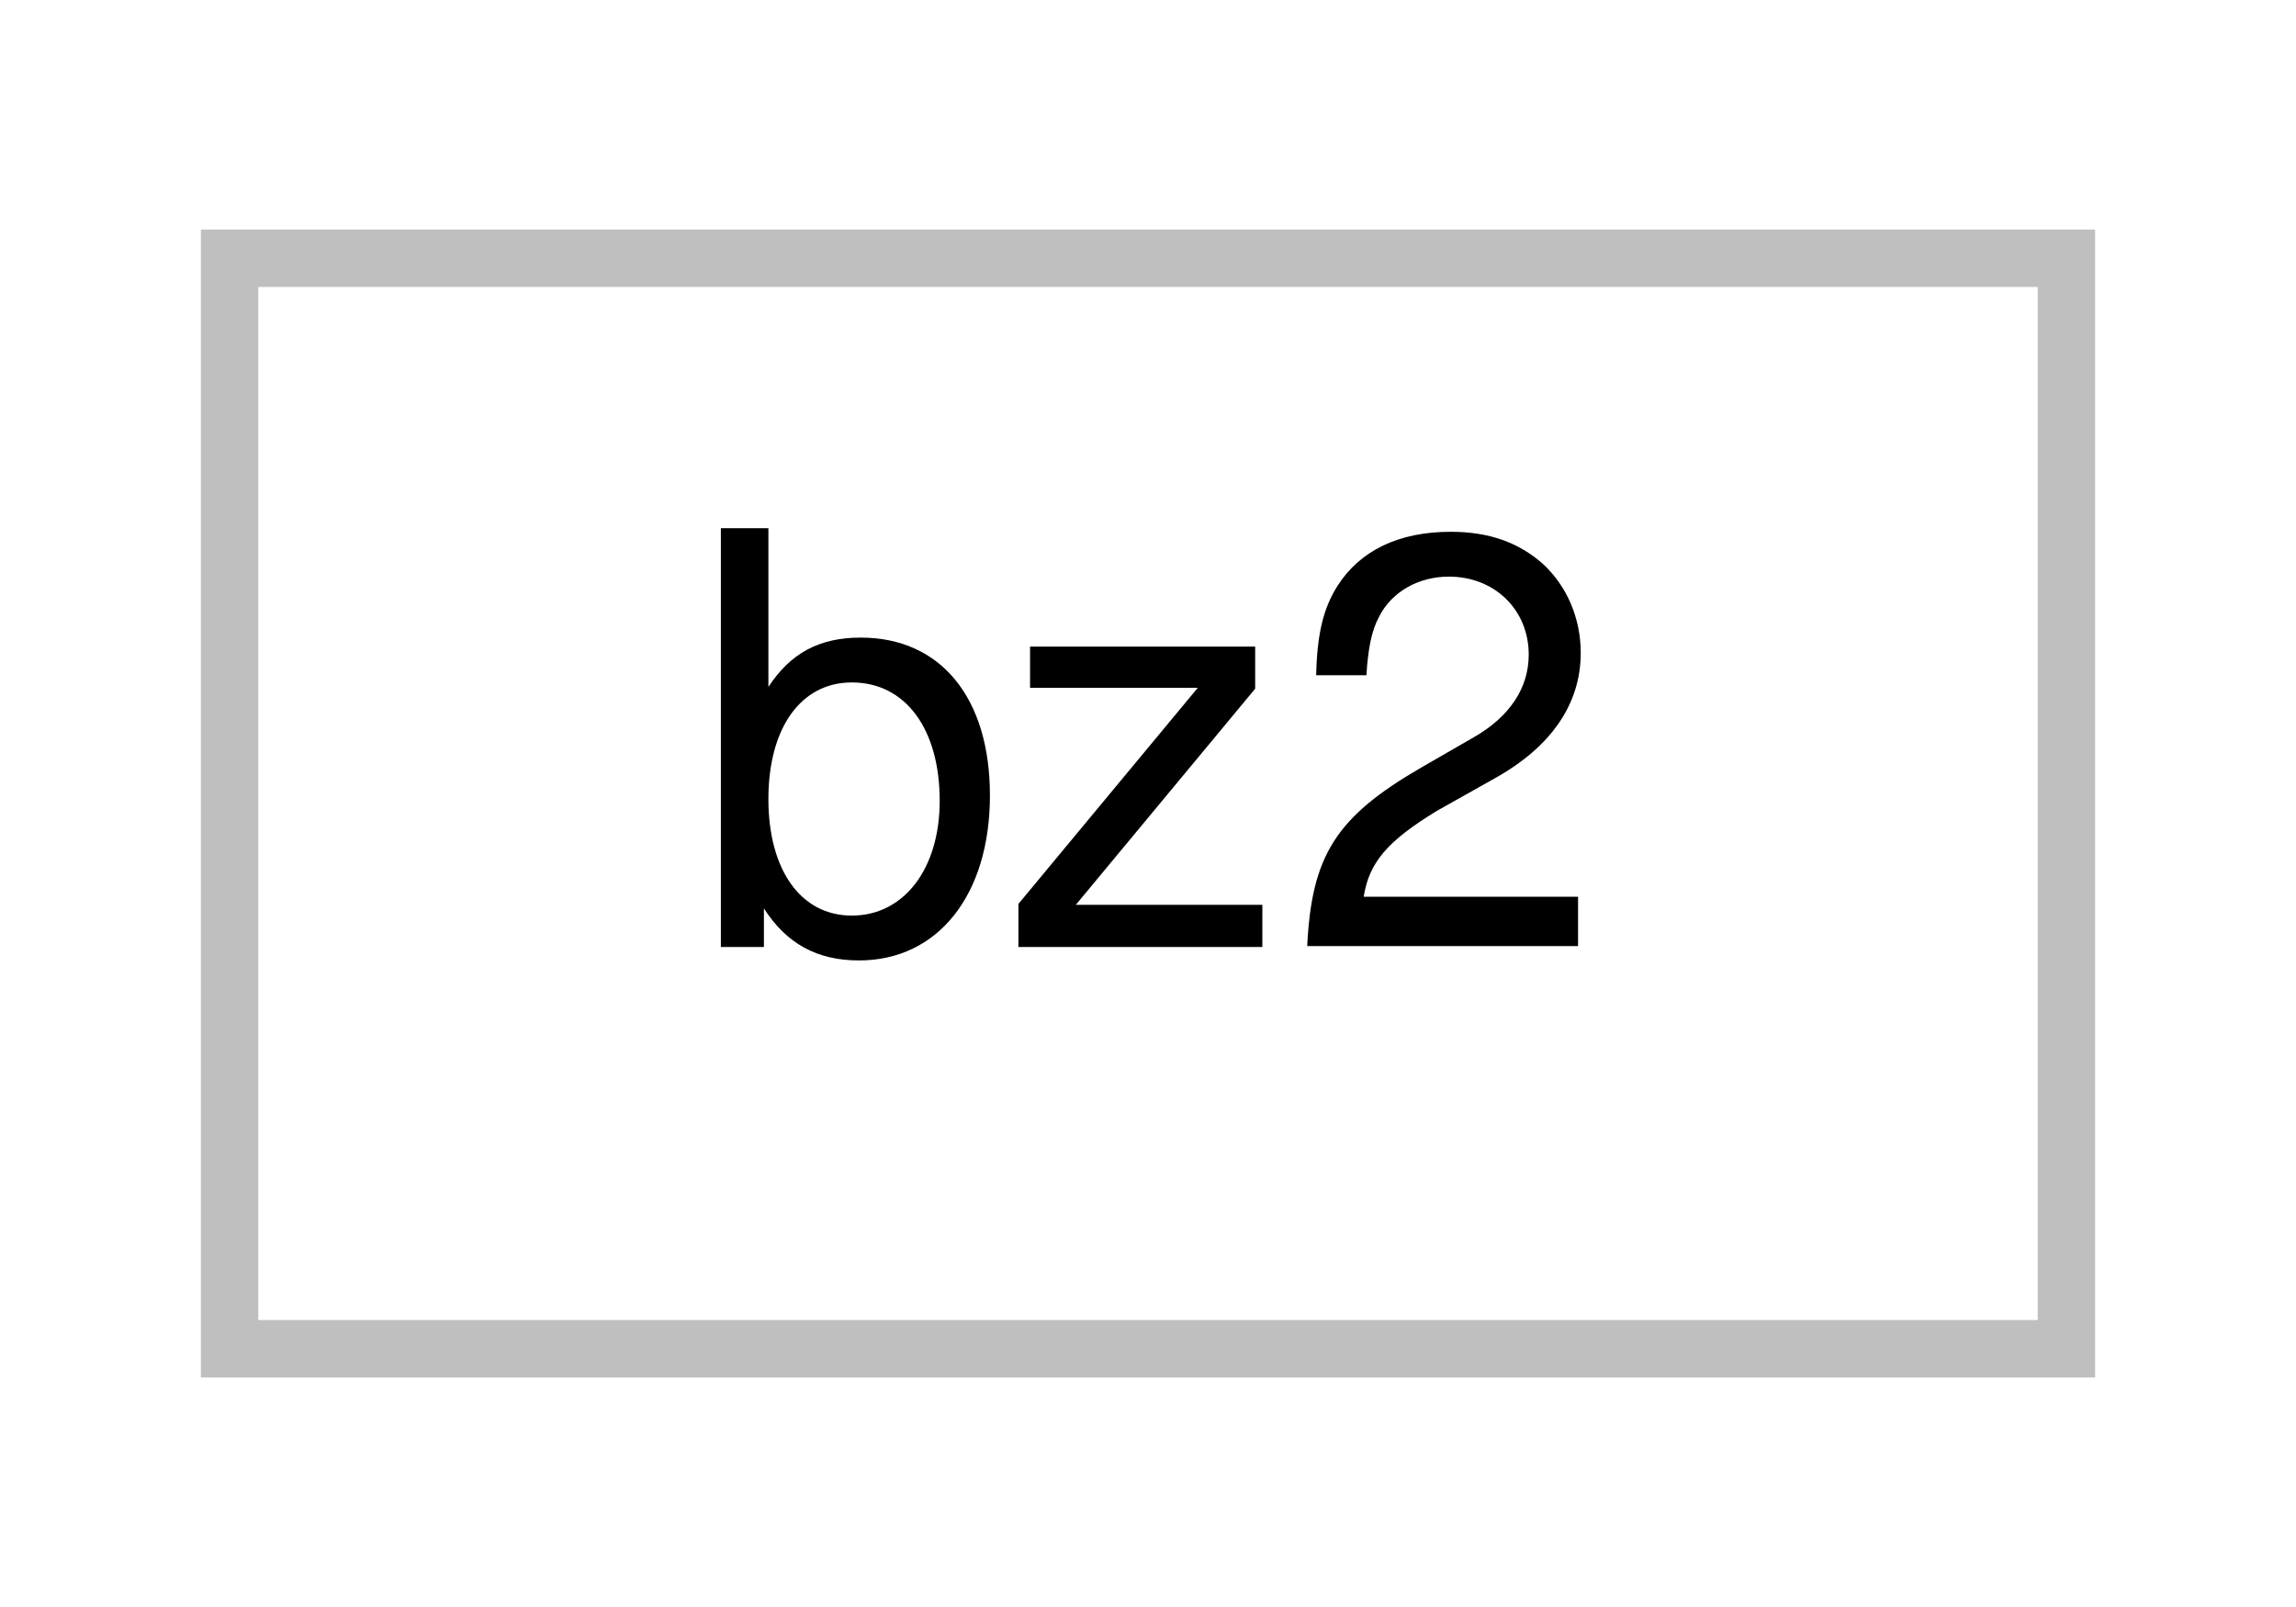
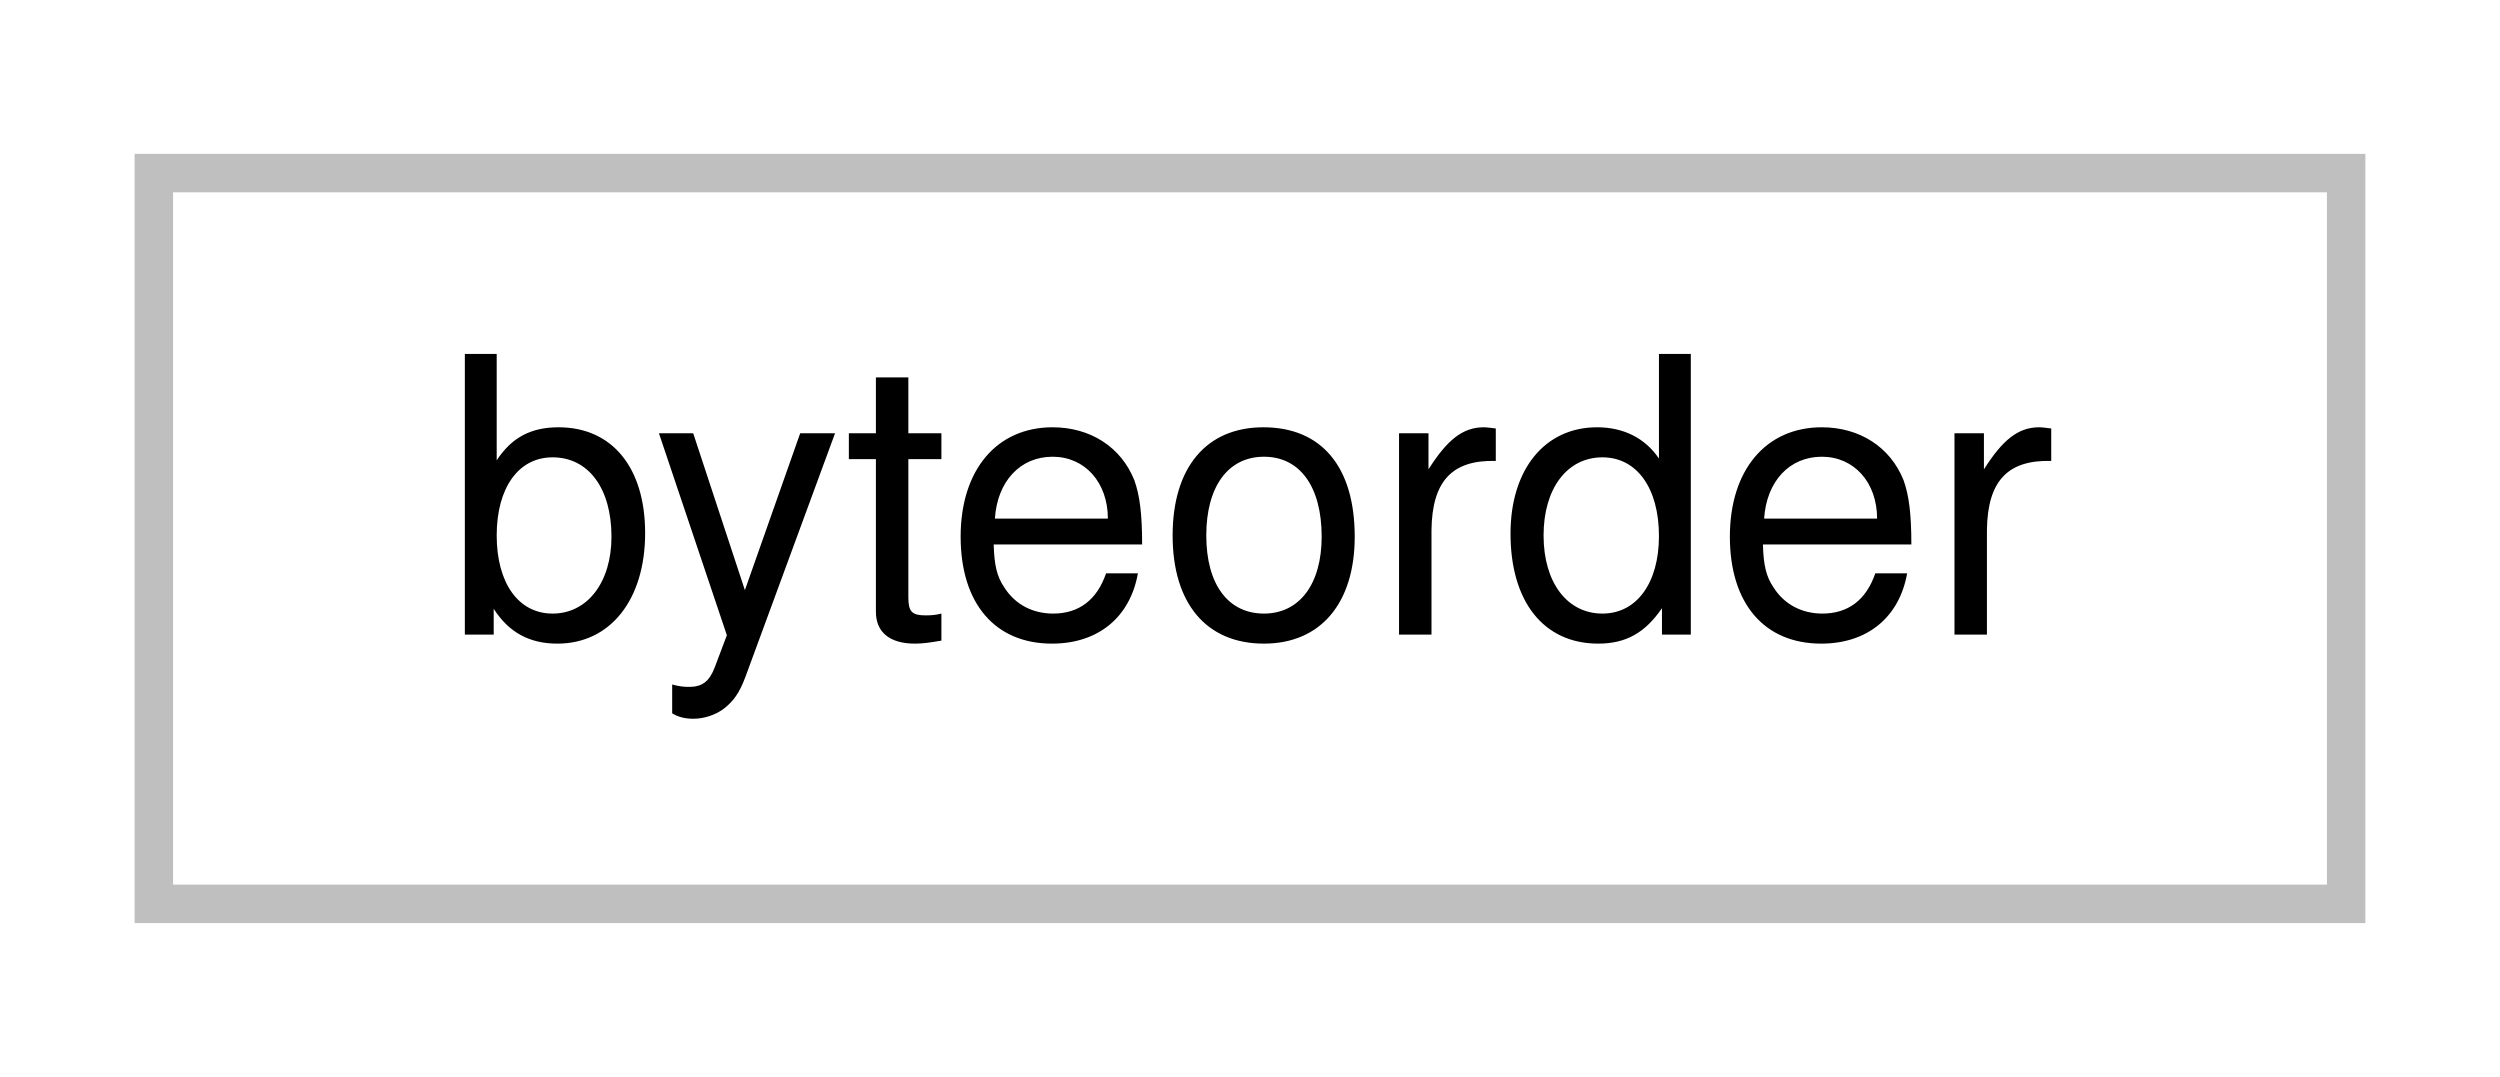
- <svg xmlns="http://www.w3.org/2000/svg" width="40pt" height="28pt" viewBox="0.00 0.00 40.00 28.00">
+ <svg xmlns="http://www.w3.org/2000/svg" width="65pt" height="28pt" viewBox="0.00 0.00 65.00 28.00">
  <g id="graph0" class="graph" transform="scale(1 1) rotate(0) translate(4 24)">
-     <polygon fill="white" stroke="none" points="-4,4 -4,-24 36,-24 36,4 -4,4" />
+     <polygon fill="white" stroke="none" points="-4,4 -4,-24 61,-24 61,4 -4,4" />
    <g id="node1" class="node">
-       <polygon fill="white" stroke="#bfbfbf" points="0,-0.5 0,-19.5 32,-19.5 32,-0.5 0,-0.5" />
-       <text text-anchor="middle" x="16" y="-7.5" font-family="Helvetica,sans-Serif" font-size="10.00">bz2</text>
+       <polygon fill="white" stroke="#bfbfbf" points="0,-0.5 0,-19.5 57,-19.5 57,-0.5 0,-0.5" />
+       <text text-anchor="middle" x="28.5" y="-7.5" font-family="Helvetica,sans-Serif" font-size="10.00">byteorder</text>
    </g>
  </g>
</svg>
